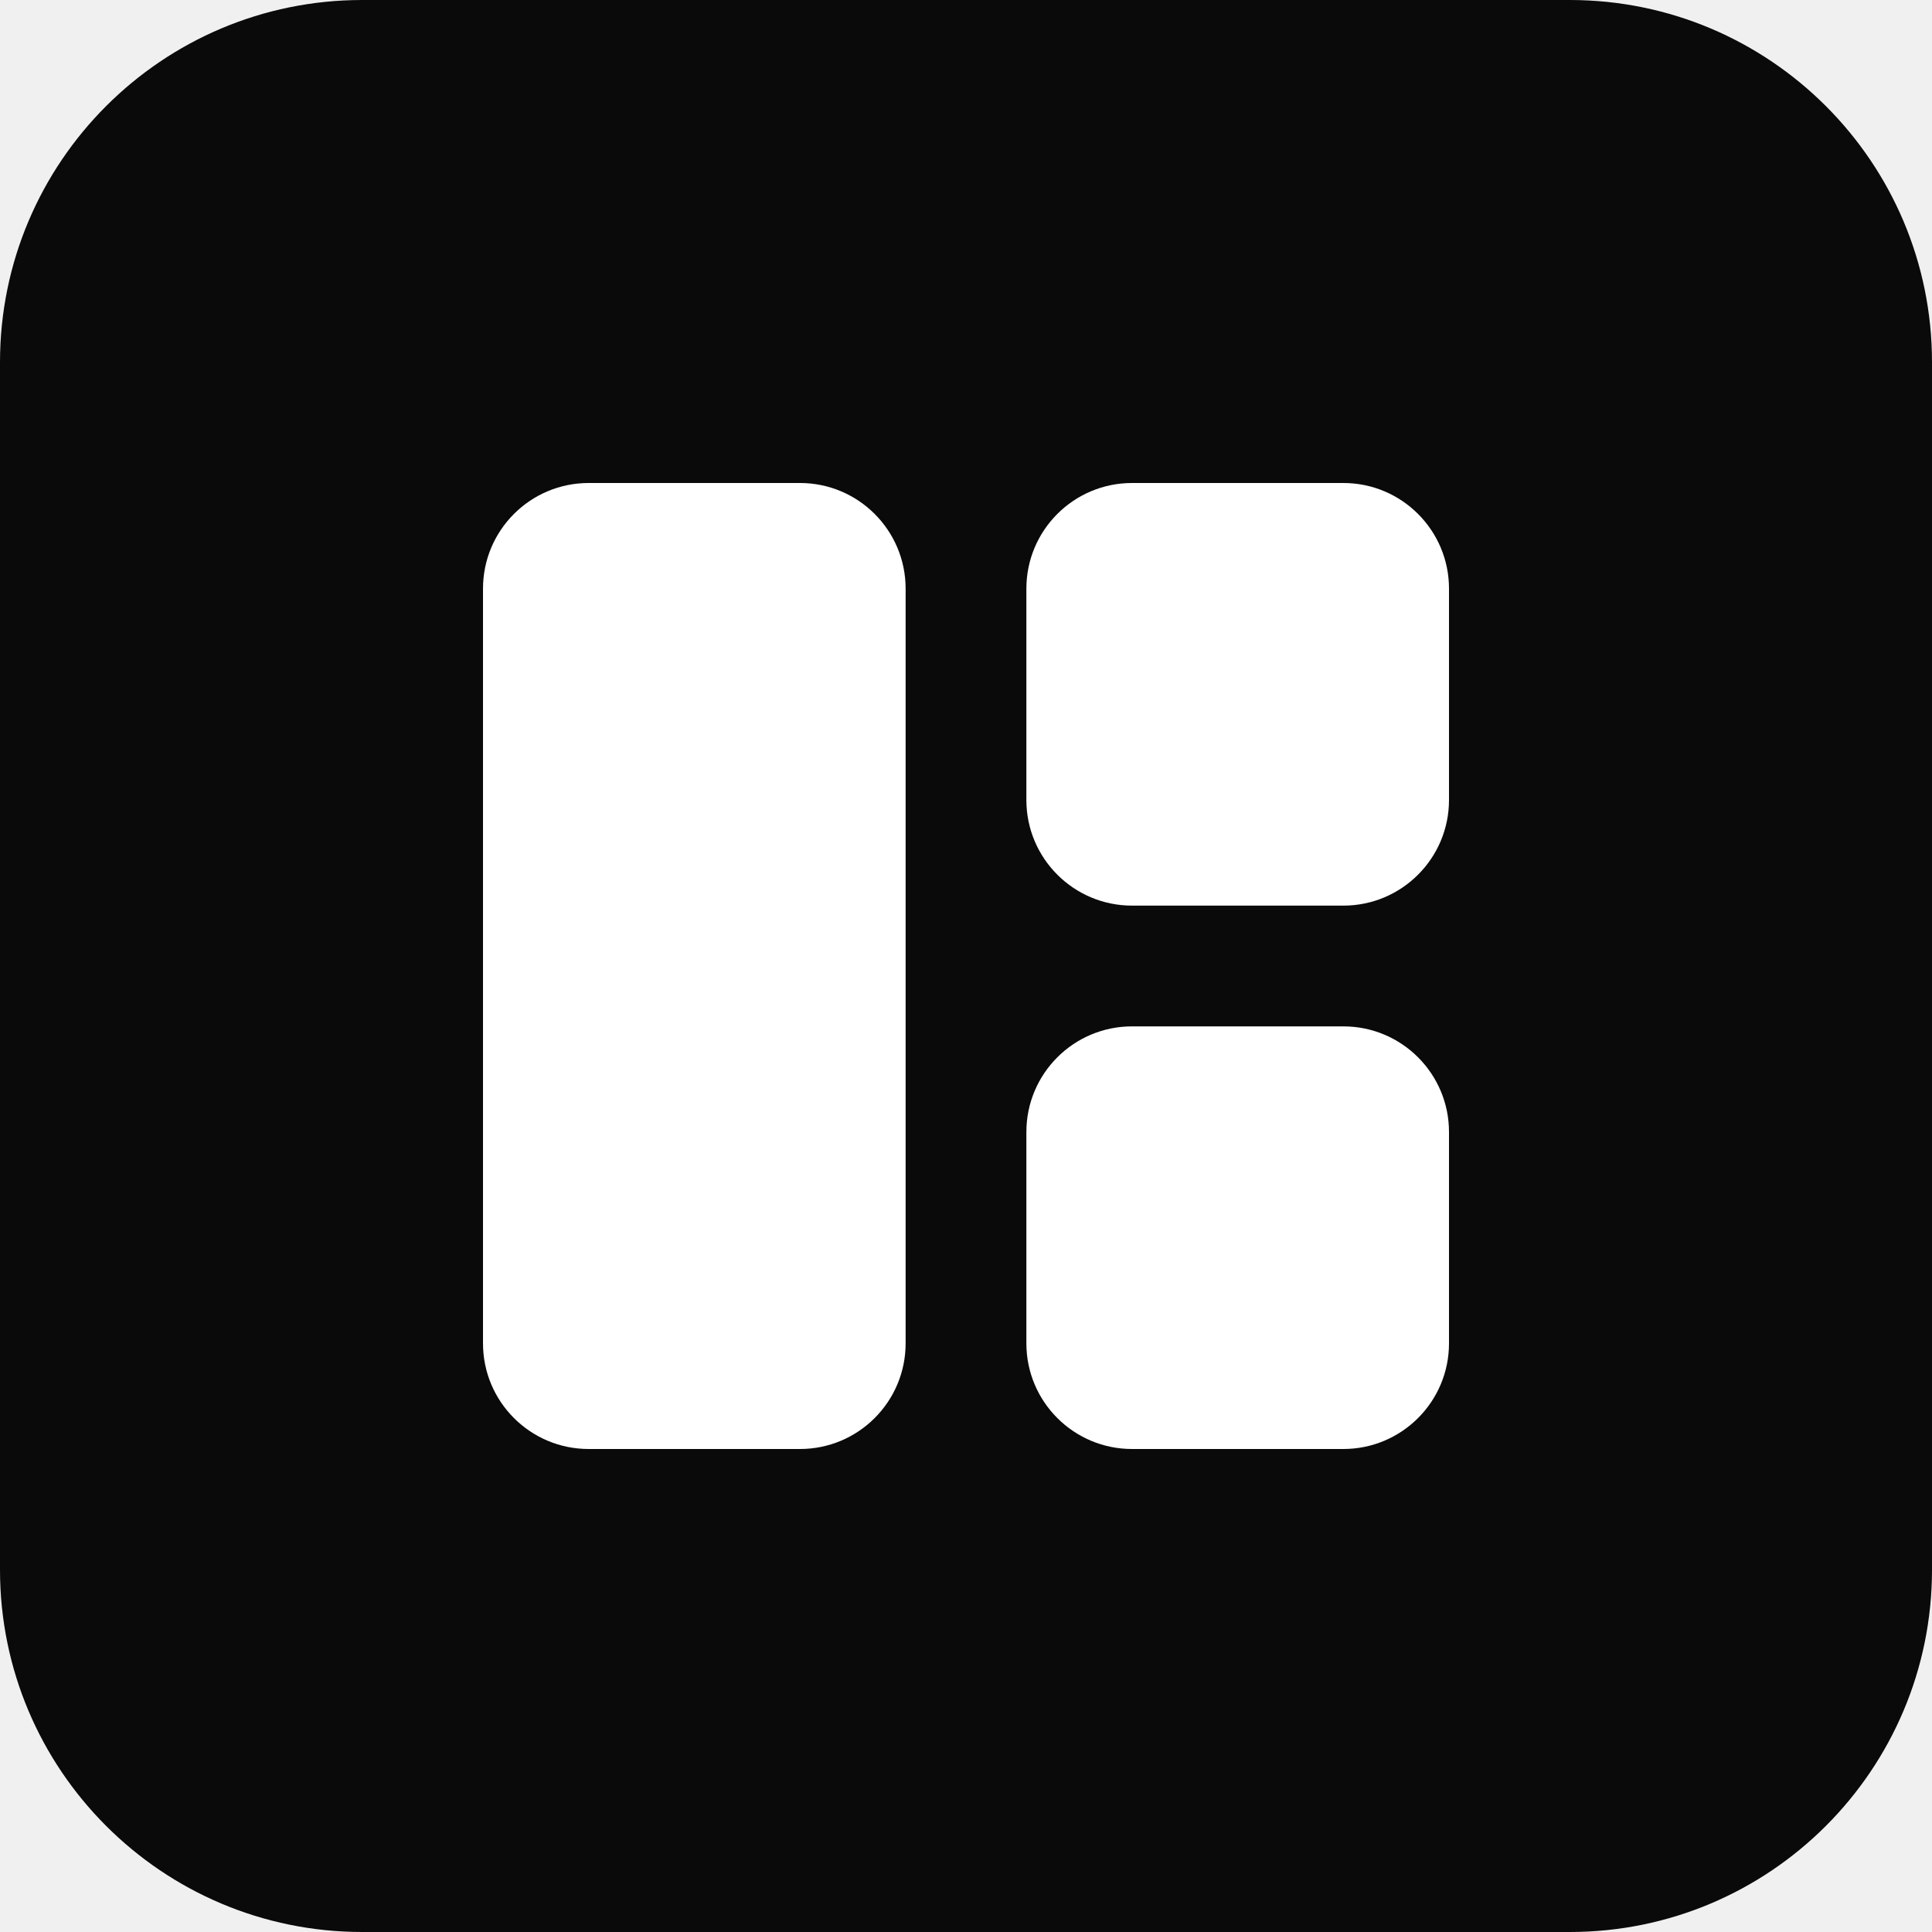
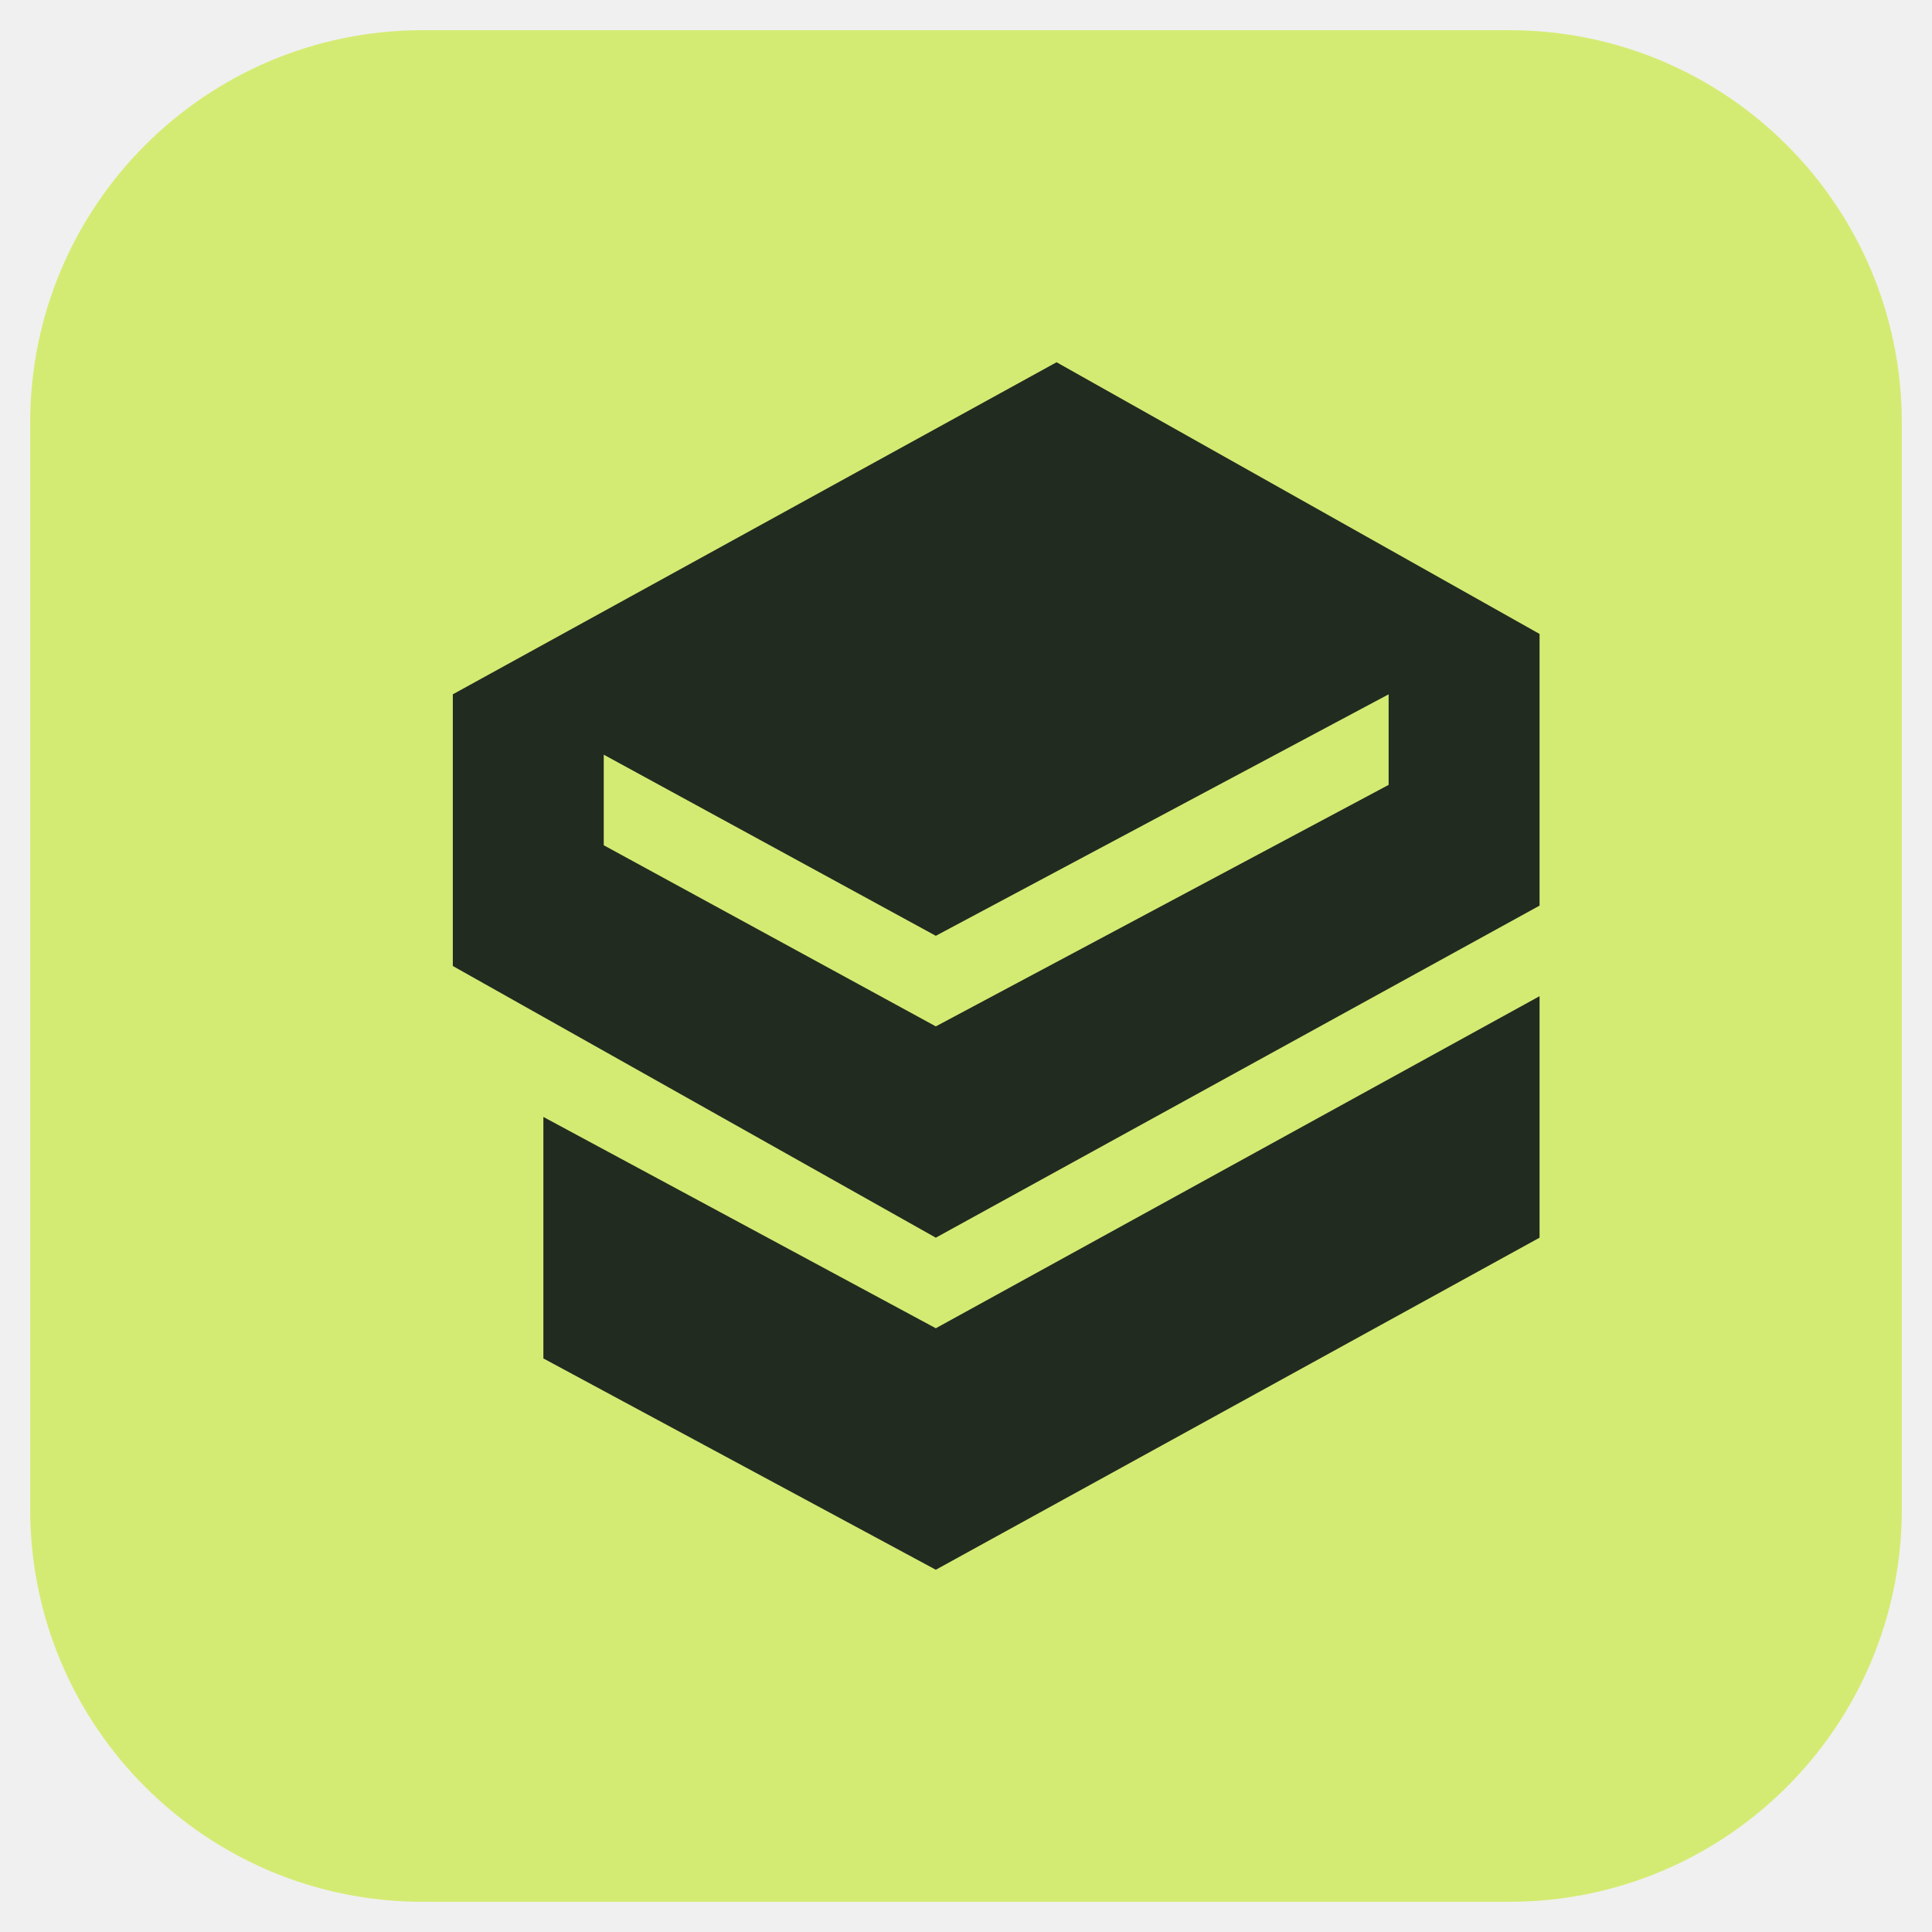
- <svg xmlns="http://www.w3.org/2000/svg" viewBox="0 0 512 512" width="512" height="512" role="img" aria-label="Favicon">
-   <rect width="512" height="512" rx="96" fill="#0a0a0a" />
-   <rect x="128" y="128" width="112" height="256" rx="28" fill="#ffffff" />
-   <rect x="272" y="128" width="112" height="112" rx="28" fill="#ffffff" />
-   <rect x="272" y="272" width="112" height="112" rx="28" fill="#ffffff" />
+ <svg xmlns="http://www.w3.org/2000/svg" viewBox="0 0 64 64">
+   <rect x="1" y="1" width="62" height="62" rx="13" fill="#d4eb73" />
+   <path fill="#222b20" d="M15 23 35 12 51 21v9L31 41 15 32zm3 14 13 7 20-11v8L31 52l-13-7z" />
+   <path fill="#d4eb73" d="m20 25 11 6 15-8v3l-15 8-11-6z" />
</svg>
